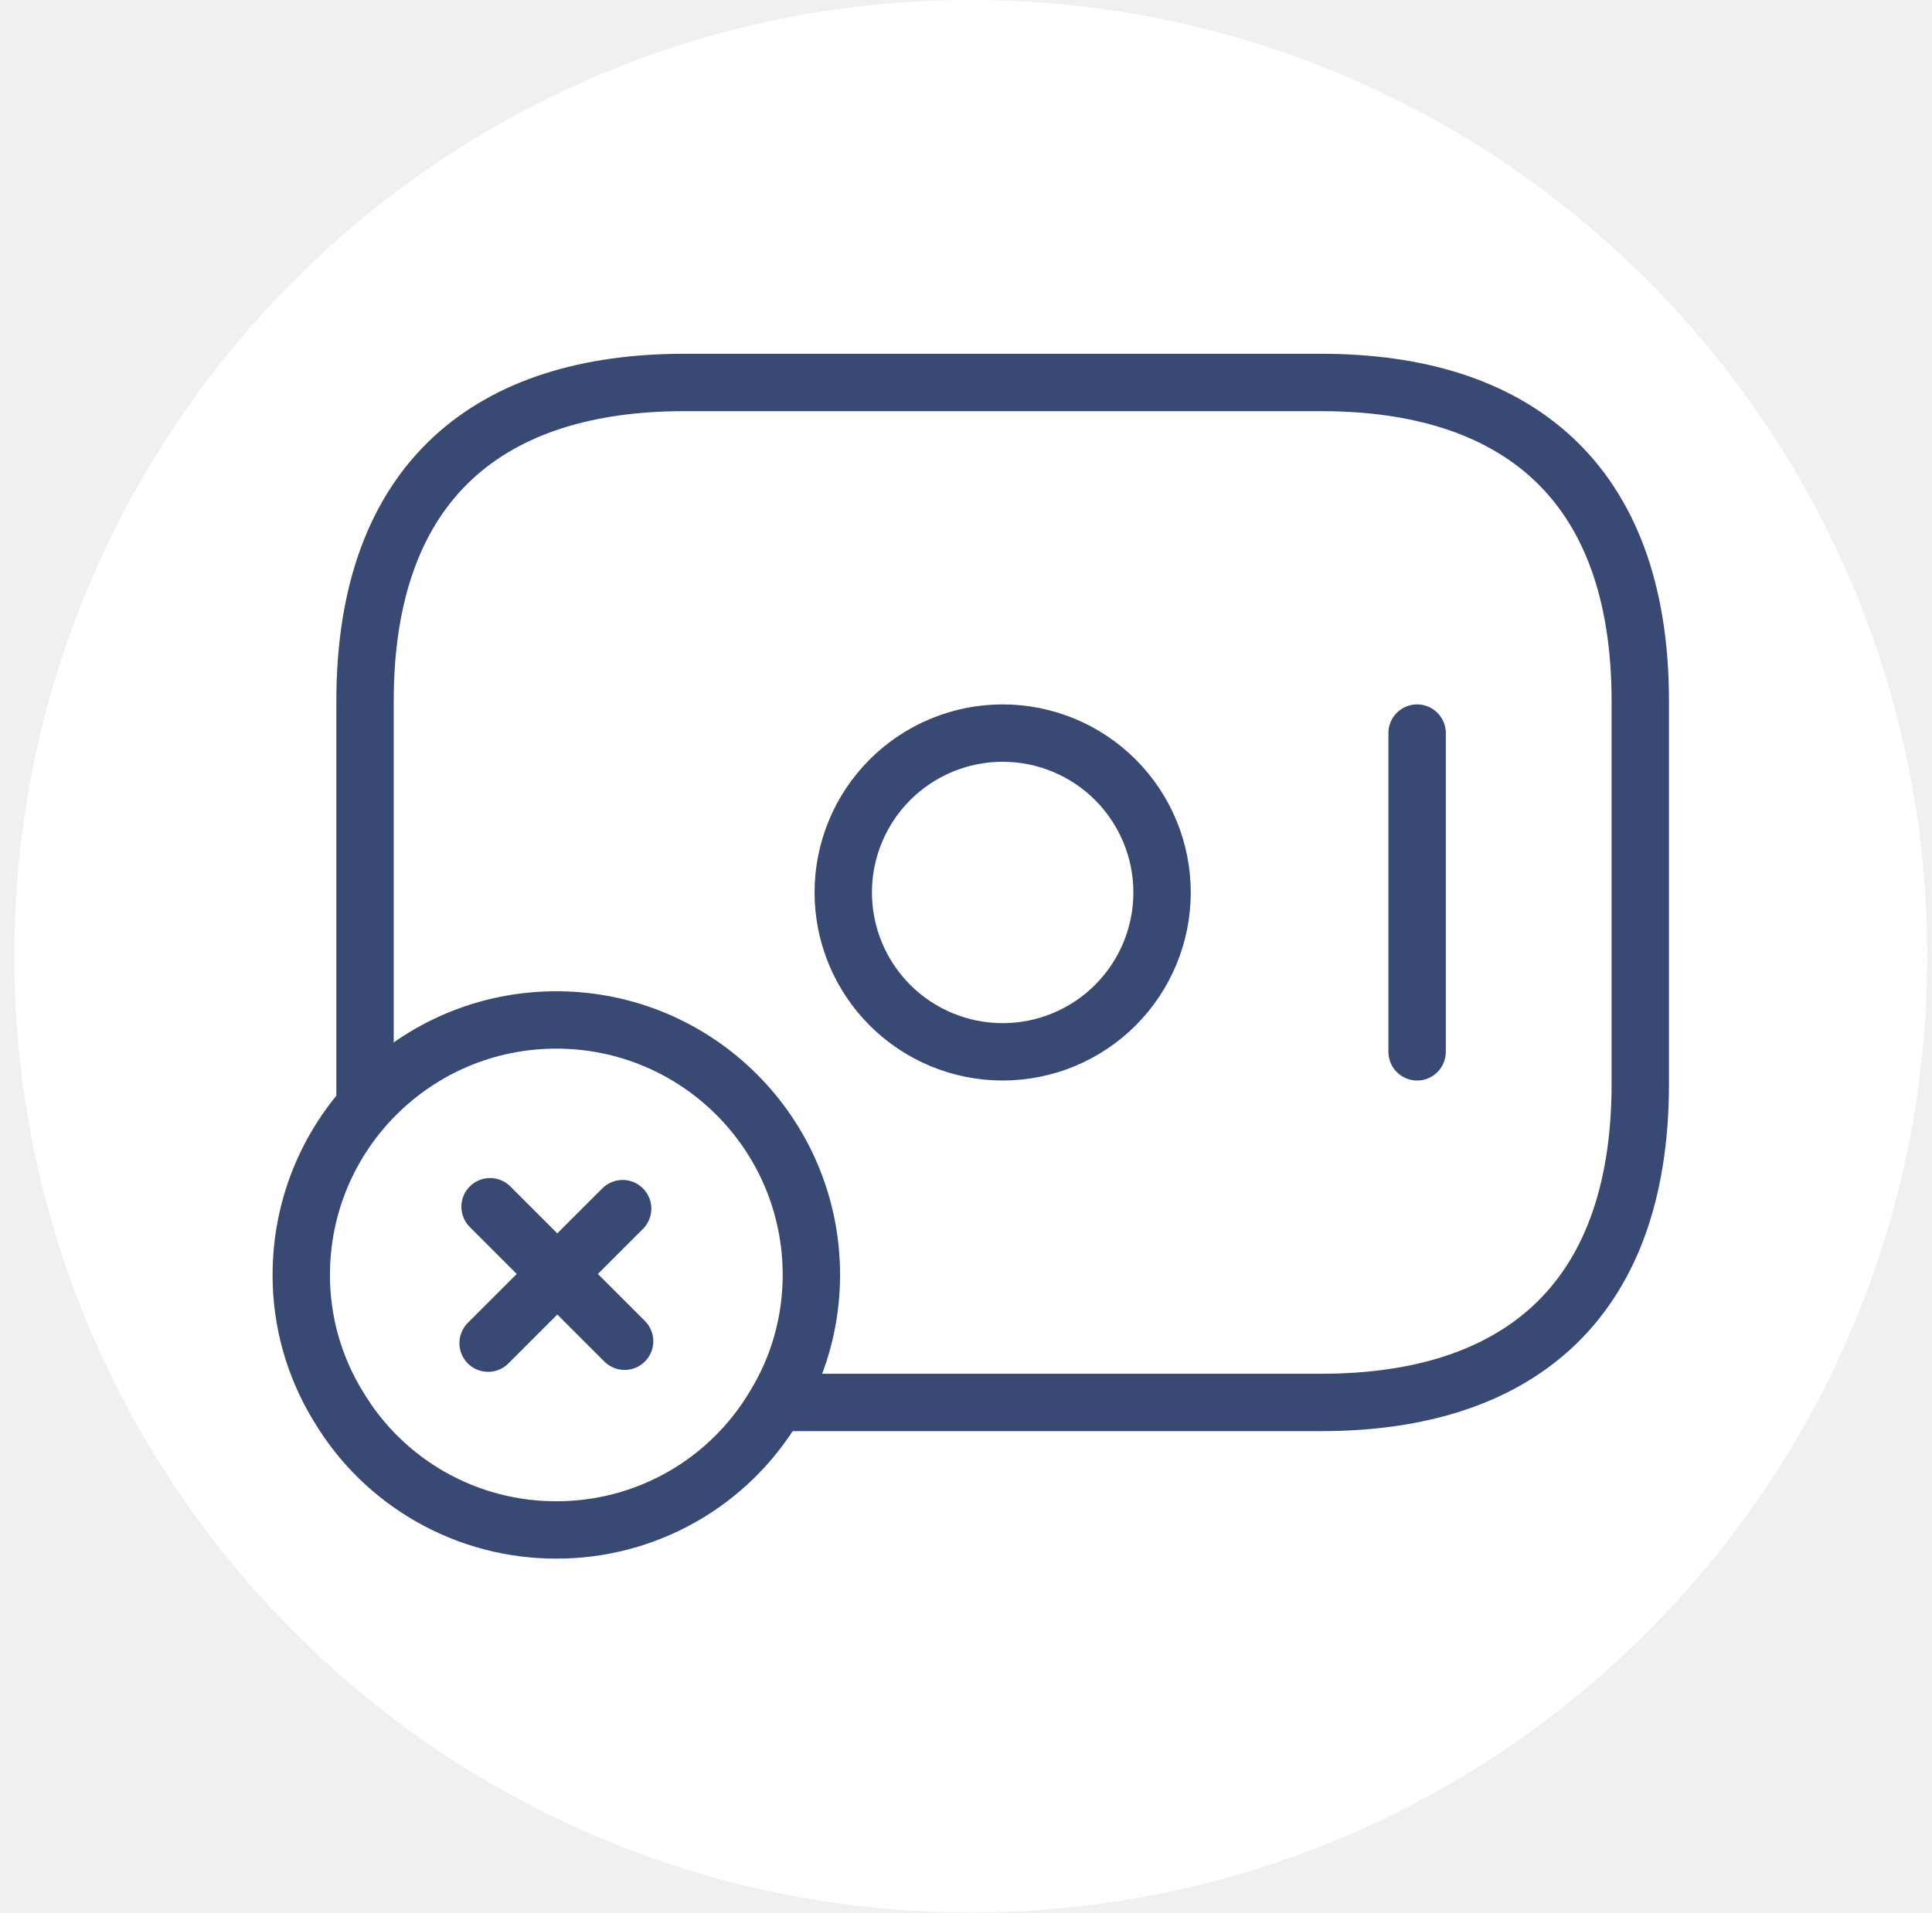
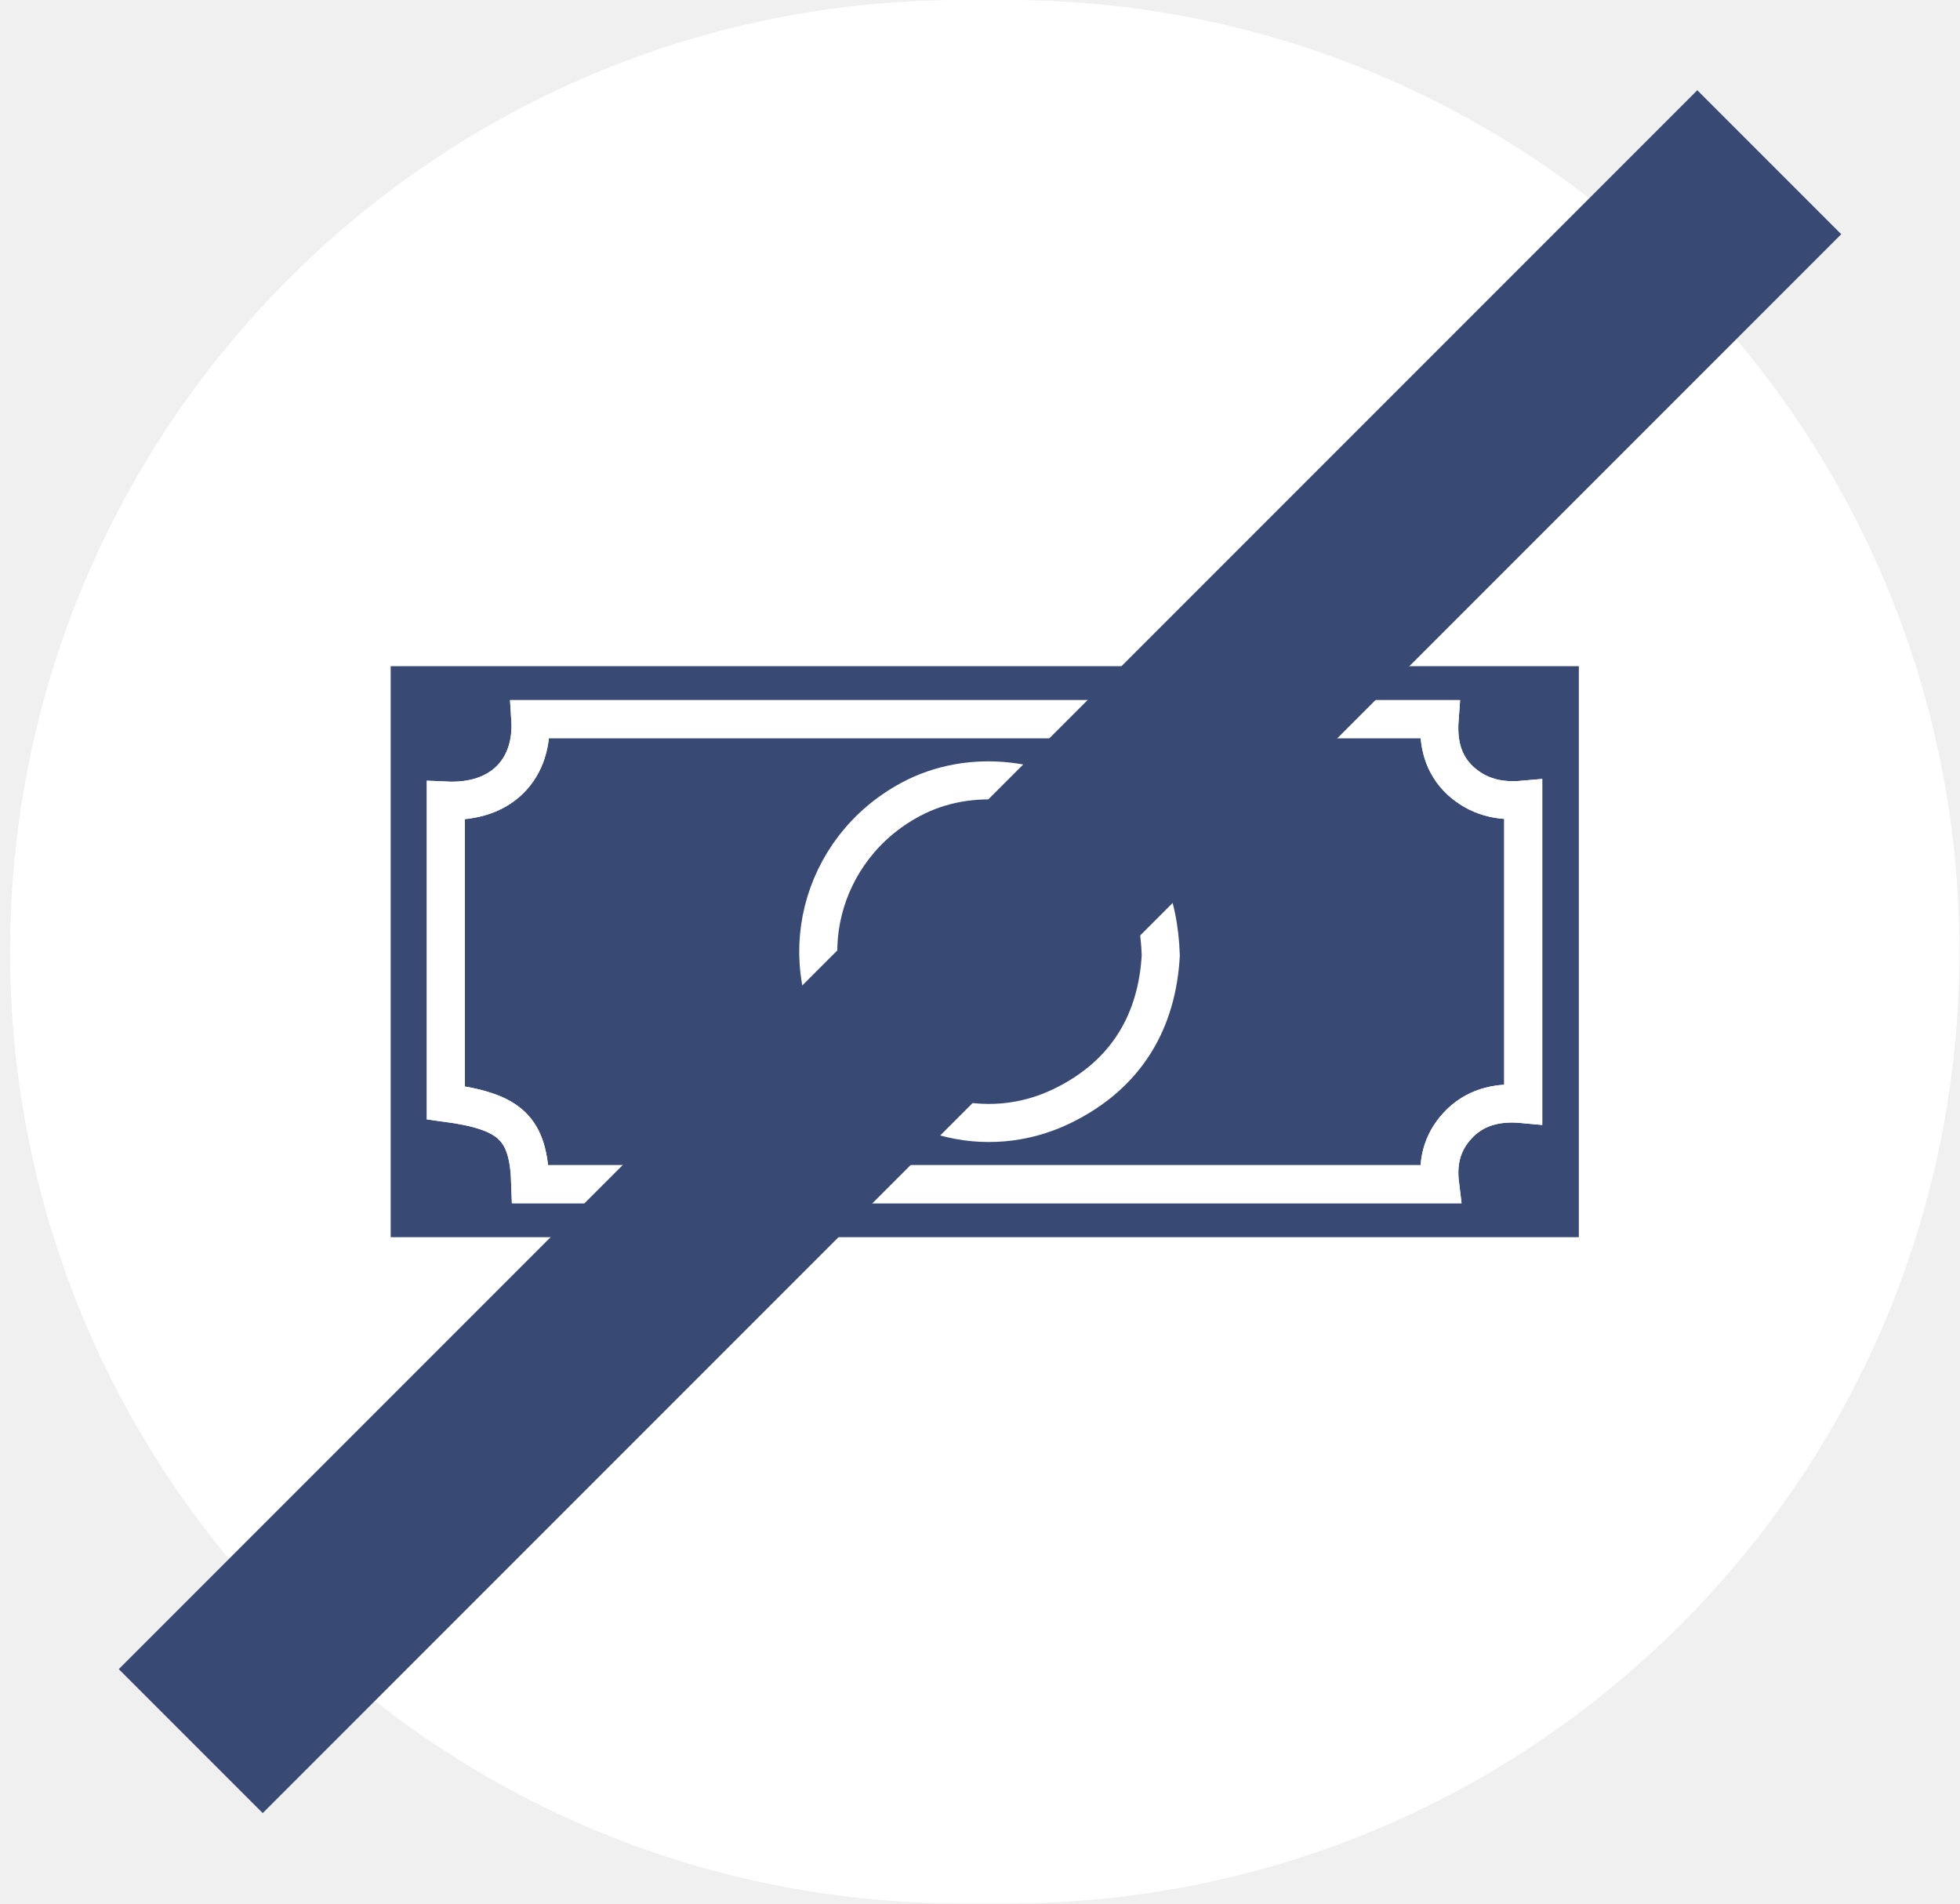
- <svg xmlns="http://www.w3.org/2000/svg" width="101" height="100" viewBox="0 0 101 100" fill="none">
-   <rect x="2.25" y="1.5" width="97" height="97" rx="48.5" fill="white" />
-   <path d="M19.083 57.667V36.667C19.083 25 25.75 20 35.75 20H69.083C79.083 20 85.75 25 85.75 36.667V56.667C85.75 68.333 79.083 73.333 69.083 73.333H40.75" stroke="#384974" stroke-width="3" stroke-miterlimit="10" stroke-linecap="round" stroke-linejoin="round" />
-   <path d="M74.083 38.333V55M32.653 70.133L25.62 63.1M32.55 63.2L25.517 70.233M52.417 55C54.627 55 56.746 54.122 58.309 52.559C59.872 50.996 60.75 48.877 60.75 46.666C60.75 44.456 59.872 42.337 58.309 40.774C56.746 39.211 54.627 38.333 52.417 38.333C50.207 38.333 48.087 39.211 46.524 40.774C44.961 42.337 44.083 44.456 44.083 46.666C44.083 48.877 44.961 50.996 46.524 52.559C48.087 54.122 50.207 55 52.417 55ZM42.417 66.666C42.417 69.166 41.717 71.533 40.483 73.533C39.308 75.508 37.639 77.143 35.64 78.277C33.641 79.411 31.381 80.005 29.083 80C26.785 80.005 24.526 79.411 22.527 78.277C20.528 77.143 18.858 75.508 17.683 73.533C16.415 71.468 15.745 69.09 15.75 66.666C15.75 59.3 21.717 53.333 29.083 53.333C36.45 53.333 42.417 59.3 42.417 66.666Z" stroke="#384974" stroke-width="3" stroke-miterlimit="10" stroke-linecap="round" stroke-linejoin="round" />
-   <rect x="2.25" y="1.5" width="97" height="97" rx="48.5" stroke="white" stroke-width="3" />
+ <svg xmlns="http://www.w3.org/2000/svg" width="103" height="100" viewBox="0 0 103 100" fill="none">
+   <rect x="0.531" width="102.439" height="100" rx="50" fill="white" />
+   <path d="M27.869 62.216C43.836 62.216 59.733 62.216 75.676 62.216C75.515 60.905 75.86 59.847 76.758 58.972C77.678 58.098 78.828 57.891 80.047 58.006C80.047 52.623 80.047 47.331 80.047 42.017C78.759 42.132 77.678 41.856 76.758 41.028C75.814 40.153 75.561 39.026 75.653 37.784C59.687 37.784 43.767 37.784 27.869 37.784C28.031 40.315 26.443 42.201 23.429 42.063C23.429 47.354 23.429 52.646 23.429 57.937C26.857 58.397 27.777 59.272 27.869 62.216Z" fill="#384974" />
+   <path d="M20.531 35C41.374 35 62.149 35 82.969 35C82.969 45.008 82.969 54.992 82.969 65C62.172 65 41.374 65 20.531 65C20.531 55.015 20.531 45.054 20.531 35ZM27.87 62.216C43.836 62.216 59.733 62.216 75.676 62.216C75.515 60.905 75.861 59.847 76.758 58.972C77.678 58.098 78.828 57.891 80.048 58.006C80.048 52.623 80.048 47.331 80.048 42.017C78.759 42.132 77.678 41.856 76.758 41.028C75.814 40.153 75.561 39.026 75.653 37.784C59.687 37.784 43.767 37.784 27.87 37.784C28.031 40.314 26.443 42.201 23.43 42.063C23.43 47.354 23.43 52.646 23.43 57.937C26.857 58.397 27.778 59.272 27.87 62.216Z" fill="#384974" />
+   <path d="M27.869 62.216C43.836 62.216 59.733 62.216 75.676 62.216C75.515 60.905 75.86 59.847 76.758 58.972C77.678 58.098 78.828 57.891 80.047 58.006C80.047 52.623 80.047 47.331 80.047 42.017C78.759 42.132 77.678 41.856 76.758 41.028C75.814 40.153 75.561 39.026 75.653 37.784C59.687 37.784 43.767 37.784 27.869 37.784C28.031 40.315 26.443 42.201 23.429 42.063C23.429 47.354 23.429 52.646 23.429 57.937C26.857 58.397 27.777 59.272 27.869 62.216Z" stroke="white" stroke-width="2" stroke-miterlimit="10" />
+   <path d="M27.869 62.216C43.836 62.216 59.733 62.216 75.676 62.216C75.515 60.905 75.86 59.847 76.758 58.972C77.678 58.098 78.828 57.891 80.047 58.006C80.047 52.623 80.047 47.331 80.047 42.017C78.759 42.132 77.678 41.856 76.758 41.028C75.814 40.153 75.561 39.026 75.653 37.784C59.687 37.784 43.767 37.784 27.869 37.784C28.031 40.315 26.443 42.201 23.429 42.063C23.429 47.354 23.429 52.646 23.429 57.937C26.857 58.397 27.777 59.272 27.869 62.216Z" stroke="white" stroke-width="2" stroke-miterlimit="10" />
+   <path d="M61 50.196C60.811 53.593 59.264 56.443 55.791 58.122C51.79 60.047 47.091 58.707 44.6 55.065C41.524 50.63 43.033 44.59 47.846 42.005C50.96 40.325 55.074 40.797 57.716 43.081C59.905 44.93 60.906 47.27 61 50.196Z" stroke="white" stroke-width="2" stroke-miterlimit="10" />
+   <rect x="89.194" y="4.741" width="10.698" height="117.313" transform="rotate(45 89.1942 4.74146)" fill="#384974" />
</svg>
